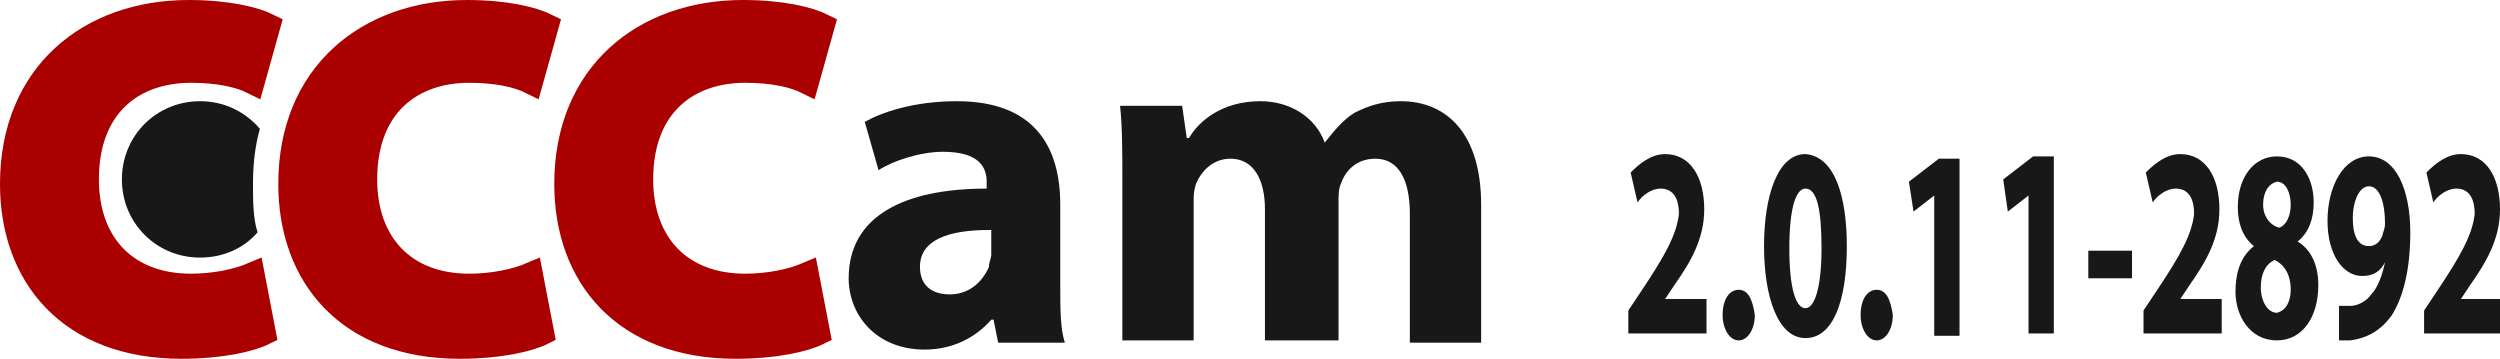
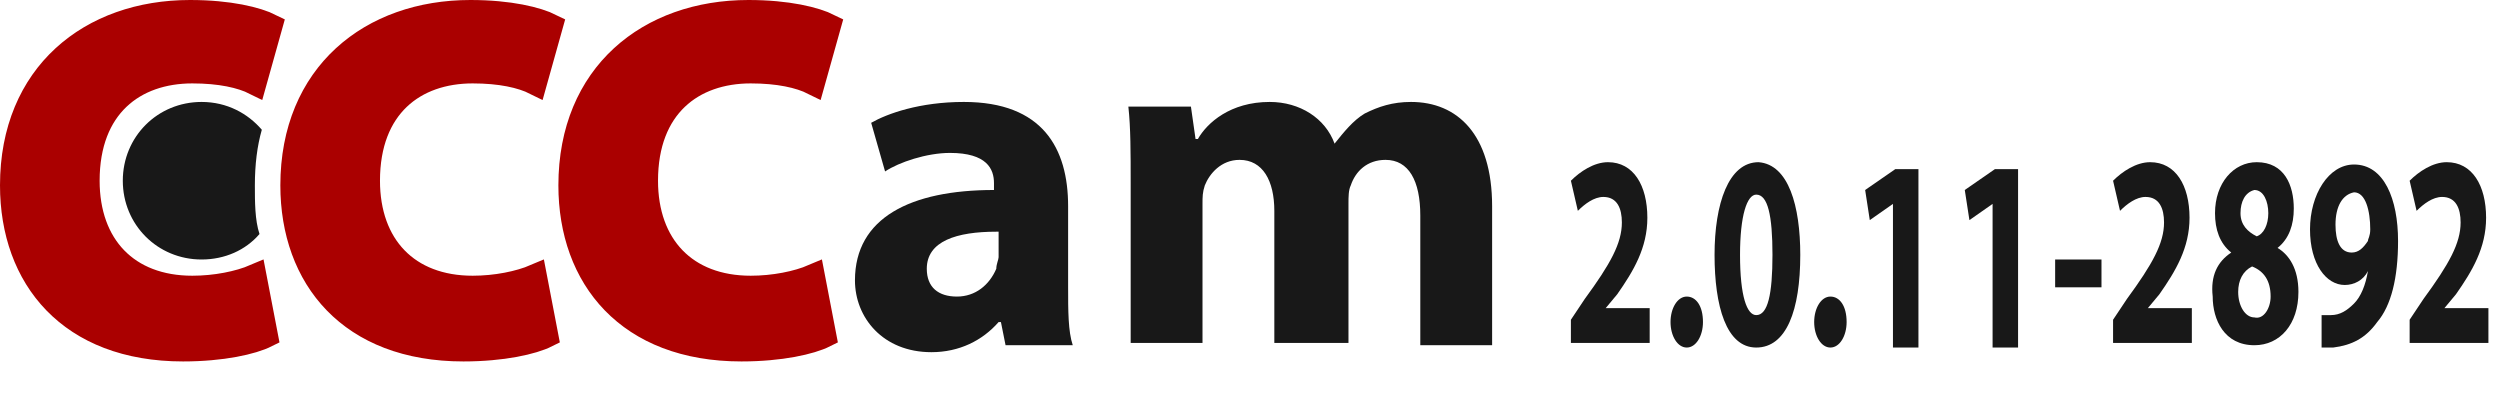
- <svg xmlns="http://www.w3.org/2000/svg" version="1.1" id="Layer_1" x="0px" y="0px" width="108.7px" height="15.6px" viewBox="0 0 108.7 15.6" style="enable-background:new 0 0 108.7 15.6;" xml:space="preserve">
+ <svg xmlns="http://www.w3.org/2000/svg" version="1.1" id="Layer_1" x="0px" y="0px" width="107.9px" height="17.8px" viewBox="0 0 107.9 17.8" style="enable-background:new 0 0 107.9 17.8;" xml:space="preserve">
  <style type="text/css">

	.st0{fill:#181818;}
	.st1{fill:#AA0000;stroke:#AA0000;stroke-miterlimit:10;}

</style>
+   <path class="st1" d="M11.5,14.5c-0.6,0.3-1.9,0.6-3.6,0.6C3,15.1,0.5,12,0.5,8c0-4.8,3.4-7.5,7.7-7.5c1.7,0,2.9,0.3,3.5,0.6L11,3.6  c-0.6-0.3-1.5-0.5-2.7-0.5c-2.5,0-4.5,1.5-4.5,4.7c0,2.8,1.7,4.6,4.5,4.6c1,0,2-0.2,2.7-0.5L11.5,14.5z" />
+   <path class="st1" d="M23.6,14.5c-0.6,0.3-1.9,0.6-3.6,0.6c-4.9,0-7.4-3.1-7.4-7.1c0-4.8,3.4-7.5,7.7-7.5c1.7,0,2.9,0.3,3.5,0.6  l-0.7,2.5c-0.6-0.3-1.5-0.5-2.7-0.5c-2.5,0-4.5,1.5-4.5,4.7c0,2.8,1.7,4.6,4.5,4.6c1,0,2-0.2,2.7-0.5L23.6,14.5z" />
+   <path class="st1" d="M35.6,14.5c-0.6,0.3-1.9,0.6-3.6,0.6c-4.9,0-7.4-3.1-7.4-7.1c0-4.8,3.4-7.5,7.7-7.5c1.7,0,2.9,0.3,3.5,0.6  l-0.7,2.5c-0.6-0.3-1.5-0.5-2.7-0.5c-2.5,0-4.5,1.5-4.5,4.7c0,2.8,1.7,4.6,4.5,4.6c1,0,2-0.2,2.7-0.5L35.6,14.5z" />
+   <path class="st0" d="M46.1,12.4c0,1,0,1.9,0.2,2.5h-2.9l-0.2-1h-0.1c-0.7,0.8-1.7,1.3-2.9,1.3c-2.1,0-3.3-1.5-3.3-3.1  c0-2.7,2.4-3.9,6-3.9V7.9c0-0.6-0.3-1.3-1.9-1.3c-1,0-2.2,0.4-2.8,0.8l-0.6-2.1c0.7-0.4,2.1-0.9,4-0.9c3.4,0,4.5,2,4.5,4.5V12.4z   M43,10c-1.7,0-3,0.4-3,1.6c0,0.8,0.5,1.2,1.3,1.2c0.8,0,1.4-0.5,1.7-1.2c0-0.2,0.1-0.4,0.1-0.5V10z" />
+   <path class="st0" d="M48.8,7.9c0-1.3,0-2.4-0.1-3.3h2.7L51.6,6h0.1c0.4-0.7,1.4-1.6,3.1-1.6c1.3,0,2.4,0.7,2.8,1.8h0  c0.4-0.5,0.8-1,1.3-1.3c0.6-0.3,1.2-0.5,2-0.5c2,0,3.5,1.4,3.5,4.5v6h-3.1V9.3c0-1.5-0.5-2.4-1.5-2.4c-0.8,0-1.3,0.5-1.5,1.1  c-0.1,0.2-0.1,0.5-0.1,0.8v6H55V9.1c0-1.3-0.5-2.2-1.5-2.2c-0.8,0-1.3,0.6-1.5,1.1c-0.1,0.3-0.1,0.5-0.1,0.8v6h-3.1V7.9z" />
+   <path class="st0" d="M11,8c0-0.9,0.1-1.7,0.3-2.4c-0.6-0.7-1.5-1.2-2.6-1.2c-1.9,0-3.4,1.5-3.4,3.4c0,1.9,1.5,3.4,3.4,3.4  c1,0,1.9-0.4,2.5-1.1C11,9.5,11,8.7,11,8z" />
  <g>
-     <g>
-       <path class="st0" d="M70.8,14.6v-1.1l0.6-0.9c1-1.5,1.5-2.4,1.6-3.3c0-0.6-0.2-1.1-0.8-1.1c-0.4,0-0.8,0.3-1,0.6l-0.3-1.3    c0.4-0.4,0.9-0.8,1.5-0.8c1.1,0,1.7,1,1.7,2.4c0,1.3-0.6,2.3-1.3,3.3l-0.4,0.6v0h1.8v1.5H70.8z" />
-       <path class="st0" d="M74.9,13.7c0-0.7,0.3-1.1,0.7-1.1c0.4,0,0.6,0.4,0.7,1.1c0,0.6-0.3,1.1-0.7,1.1    C75.2,14.8,74.9,14.3,74.9,13.7z" />
-       <path class="st0" d="M80.3,10.7c0,2.4-0.6,4-1.8,4c-1.2,0-1.8-1.8-1.8-4c0-2.2,0.6-4,1.8-4C79.8,6.8,80.3,8.6,80.3,10.7z     M77.8,10.8c0,1.8,0.3,2.6,0.7,2.6c0.4,0,0.7-0.9,0.7-2.6c0-1.7-0.2-2.6-0.7-2.6C78.1,8.2,77.8,9,77.8,10.8z" />
-       <path class="st0" d="M80.9,13.7c0-0.7,0.3-1.1,0.7-1.1c0.4,0,0.6,0.4,0.7,1.1c0,0.6-0.3,1.1-0.7,1.1    C81.2,14.8,80.9,14.3,80.9,13.7z" />
-       <path class="st0" d="M84.1,8.5L84.1,8.5l-0.9,0.7L83,7.9l1.3-1h0.9v7.7h-1.1V8.5z" />
-       <path class="st0" d="M88.2,8.5L88.2,8.5l-0.9,0.7l-0.2-1.4l1.3-1h0.9v7.7h-1.1V8.5z" />
-       <path class="st0" d="M92.7,10.9v1.2h-1.9v-1.2H92.7z" />
-       <path class="st0" d="M93.2,14.6v-1.1l0.6-0.9c1-1.5,1.5-2.4,1.6-3.3c0-0.6-0.2-1.1-0.8-1.1c-0.4,0-0.8,0.3-1,0.6l-0.3-1.3    c0.4-0.4,0.9-0.8,1.5-0.8c1.1,0,1.7,1,1.7,2.4c0,1.3-0.6,2.3-1.3,3.3l-0.4,0.6v0h1.8v1.5H93.2z" />
-       <path class="st0" d="M98,10.7c-0.5-0.4-0.7-1-0.7-1.7c0-1.3,0.7-2.2,1.7-2.2c1.1,0,1.6,1,1.6,2c0,0.7-0.2,1.3-0.7,1.7v0    c0.5,0.3,0.9,0.9,0.9,1.9c0,1.4-0.7,2.4-1.8,2.4c-1.2,0-1.8-1.1-1.8-2.1C97.2,11.7,97.5,11.1,98,10.7L98,10.7z M99.6,12.6    c0-0.7-0.3-1.1-0.7-1.3c-0.4,0.2-0.6,0.6-0.6,1.2c0,0.6,0.3,1.1,0.7,1.1C99.4,13.5,99.6,13.1,99.6,12.6z M98.4,8.9    c0,0.5,0.3,0.9,0.7,1c0.3-0.1,0.5-0.5,0.5-1c0-0.5-0.2-1-0.6-1C98.6,8,98.4,8.4,98.4,8.9z" />
-       <path class="st0" d="M101.7,13.3c0.1,0,0.3,0,0.5,0c0.3,0,0.7-0.2,0.9-0.5c0.3-0.3,0.5-0.9,0.6-1.4l0,0c-0.2,0.4-0.5,0.6-1,0.6    c-0.8,0-1.5-0.9-1.5-2.4s0.7-2.8,1.8-2.8c1.2,0,1.8,1.5,1.8,3.3c0,1.6-0.3,2.8-0.8,3.6c-0.5,0.7-1.1,1-1.8,1.1c-0.2,0-0.4,0-0.5,0    V13.3z M102.3,9.5c0,0.7,0.2,1.2,0.7,1.2c0.3,0,0.5-0.2,0.6-0.5c0-0.1,0.1-0.2,0.1-0.5c0-0.8-0.2-1.6-0.7-1.6    C102.6,8.1,102.3,8.7,102.3,9.5z" />
-       <path class="st0" d="M105.4,14.6v-1.1l0.6-0.9c1-1.5,1.5-2.4,1.6-3.3c0-0.6-0.2-1.1-0.8-1.1c-0.4,0-0.8,0.3-1,0.6l-0.3-1.3    c0.4-0.4,0.9-0.8,1.5-0.8c1.1,0,1.7,1,1.7,2.4c0,1.3-0.6,2.3-1.3,3.3l-0.4,0.6v0h1.8v1.5H105.4z" />
-     </g>
-     <path class="st1" d="M11.5,14.5c-0.6,0.3-1.9,0.6-3.6,0.6C3,15.1,0.5,12,0.5,8c0-4.8,3.4-7.5,7.7-7.5c1.7,0,2.9,0.3,3.5,0.6L11,3.6   c-0.6-0.3-1.5-0.5-2.7-0.5c-2.5,0-4.5,1.5-4.5,4.7c0,2.8,1.7,4.6,4.5,4.6c1,0,2-0.2,2.7-0.5L11.5,14.5z" />
-     <path class="st1" d="M23.6,14.5c-0.6,0.3-1.9,0.6-3.6,0.6c-4.9,0-7.4-3.1-7.4-7.1c0-4.8,3.4-7.5,7.7-7.5c1.7,0,2.9,0.3,3.5,0.6   l-0.7,2.5c-0.6-0.3-1.5-0.5-2.7-0.5c-2.5,0-4.5,1.5-4.5,4.7c0,2.8,1.7,4.6,4.5,4.6c1,0,2-0.2,2.7-0.5L23.6,14.5z" />
-     <path class="st1" d="M35.6,14.5c-0.6,0.3-1.9,0.6-3.6,0.6c-4.9,0-7.4-3.1-7.4-7.1c0-4.8,3.4-7.5,7.7-7.5c1.7,0,2.9,0.3,3.5,0.6   l-0.7,2.5c-0.6-0.3-1.5-0.5-2.7-0.5c-2.5,0-4.5,1.5-4.5,4.7c0,2.8,1.7,4.6,4.5,4.6c1,0,2-0.2,2.7-0.5L35.6,14.5z" />
-     <path class="st0" d="M46.1,12.4c0,1,0,1.9,0.2,2.5h-2.9l-0.2-1h-0.1c-0.7,0.8-1.7,1.3-2.9,1.3c-2.1,0-3.3-1.5-3.3-3.1   c0-2.7,2.4-3.9,6-3.9V7.9c0-0.6-0.3-1.3-1.9-1.3c-1,0-2.2,0.4-2.8,0.8l-0.6-2.1c0.7-0.4,2.1-0.9,4-0.9c3.4,0,4.5,2,4.5,4.5V12.4z    M43,10c-1.7,0-3,0.4-3,1.6c0,0.8,0.5,1.2,1.3,1.2c0.8,0,1.4-0.5,1.7-1.2c0-0.2,0.1-0.4,0.1-0.5V10z" />
-     <path class="st0" d="M48.8,7.9c0-1.3,0-2.4-0.1-3.3h2.7L51.6,6h0.1c0.4-0.7,1.4-1.6,3.1-1.6c1.3,0,2.4,0.7,2.8,1.8h0   c0.4-0.5,0.8-1,1.3-1.3c0.6-0.3,1.2-0.5,2-0.5c2,0,3.5,1.4,3.5,4.5v6h-3.1V9.3c0-1.5-0.5-2.4-1.5-2.4c-0.8,0-1.3,0.5-1.5,1.1   c-0.1,0.2-0.1,0.5-0.1,0.8v6H55V9.1c0-1.3-0.5-2.2-1.5-2.2c-0.8,0-1.3,0.6-1.5,1.1c-0.1,0.3-0.1,0.5-0.1,0.8v6h-3.1V7.9z" />
-     <path class="st0" d="M11,8c0-0.9,0.1-1.7,0.3-2.4c-0.6-0.7-1.5-1.2-2.6-1.2c-1.9,0-3.4,1.5-3.4,3.4c0,1.9,1.5,3.4,3.4,3.4   c1,0,1.9-0.4,2.5-1.1C11,9.5,11,8.7,11,8z" />
+     <path class="st0" d="M67.8,14.9v-1.1l0.6-0.9c1.1-1.5,1.6-2.4,1.6-3.3c0-0.6-0.2-1.1-0.8-1.1c-0.4,0-0.8,0.3-1.1,0.6l-0.3-1.3   c0.4-0.4,1-0.8,1.6-0.8c1.1,0,1.7,1,1.7,2.4c0,1.3-0.6,2.3-1.3,3.3l-0.5,0.6v0h1.9v1.5H67.8z" />
+     <path class="st0" d="M72.1,13.9c0-0.6,0.3-1.1,0.7-1.1c0.4,0,0.7,0.4,0.7,1.1c0,0.6-0.3,1.1-0.7,1.1C72.4,15,72.1,14.5,72.1,13.9z" />
+     <path class="st0" d="M77.7,11c0,2.4-0.6,4-1.9,4C74.5,15,74,13.2,74,11c0-2.2,0.6-4,1.9-4C77.2,7.1,77.7,8.9,77.7,11z M75.1,11   c0,1.8,0.3,2.6,0.7,2.6c0.5,0,0.7-0.9,0.7-2.6c0-1.7-0.2-2.6-0.7-2.6C75.4,8.4,75.1,9.3,75.1,11z" />
+     <path class="st0" d="M78.3,13.9c0-0.6,0.3-1.1,0.7-1.1c0.4,0,0.7,0.4,0.7,1.1c0,0.6-0.3,1.1-0.7,1.1C78.6,15,78.3,14.5,78.3,13.9z" />
+     <path class="st0" d="M81.7,8.8L81.7,8.8l-1,0.7l-0.2-1.3l1.3-0.9h1v7.7h-1.1V8.8z" />
+     <path class="st0" d="M86,8.8L86,8.8l-1,0.7l-0.2-1.3l1.3-0.9h1v7.7H86V8.8z" />
+     <path class="st0" d="M90.7,11.2v1.2h-2v-1.2H90.7z" />
+     <path class="st0" d="M91.2,14.9v-1.1l0.6-0.9c1.1-1.5,1.6-2.4,1.6-3.3c0-0.6-0.2-1.1-0.8-1.1c-0.4,0-0.8,0.3-1.1,0.6l-0.3-1.3   c0.4-0.4,1-0.8,1.6-0.8c1.1,0,1.7,1,1.7,2.4c0,1.3-0.6,2.3-1.3,3.3l-0.5,0.6v0h1.9v1.5H91.2z" />
+     <path class="st0" d="M96.3,10.9c-0.5-0.4-0.7-1-0.7-1.7c0-1.3,0.8-2.2,1.8-2.2c1.2,0,1.6,1,1.6,2c0,0.7-0.2,1.3-0.7,1.7v0   c0.5,0.3,0.9,0.9,0.9,1.9c0,1.4-0.8,2.3-1.9,2.3c-1.3,0-1.8-1.1-1.8-2.1C95.4,11.9,95.7,11.3,96.3,10.9L96.3,10.9z M98,12.8   c0-0.7-0.3-1.1-0.8-1.3c-0.4,0.2-0.6,0.6-0.6,1.1c0,0.6,0.3,1.1,0.7,1.1C97.7,13.8,98,13.3,98,12.8z M96.7,9.2c0,0.5,0.3,0.8,0.7,1   c0.3-0.1,0.5-0.5,0.5-1c0-0.5-0.2-1-0.6-1C96.9,8.3,96.7,8.7,96.7,9.2z" />
+     <path class="st0" d="M100.1,13.6c0.2,0,0.3,0,0.5,0c0.4,0,0.7-0.2,1-0.5c0.3-0.3,0.5-0.8,0.6-1.4l0,0c-0.2,0.4-0.6,0.6-1,0.6   c-0.8,0-1.5-0.9-1.5-2.4s0.8-2.8,1.9-2.8c1.3,0,1.9,1.5,1.9,3.3c0,1.6-0.3,2.8-0.9,3.5c-0.5,0.7-1.1,1-1.9,1.1c-0.2,0-0.4,0-0.5,0   V13.6z M100.8,9.7c0,0.7,0.2,1.2,0.7,1.2c0.3,0,0.5-0.2,0.7-0.5c0-0.1,0.1-0.2,0.1-0.5c0-0.8-0.2-1.6-0.7-1.6   C101.1,8.4,100.8,8.9,100.8,9.7z" />
+     <path class="st0" d="M104,14.9v-1.1l0.6-0.9c1.1-1.5,1.6-2.4,1.6-3.3c0-0.6-0.2-1.1-0.8-1.1c-0.4,0-0.8,0.3-1.1,0.6l-0.3-1.3   c0.4-0.4,1-0.8,1.6-0.8c1.1,0,1.7,1,1.7,2.4c0,1.3-0.6,2.3-1.3,3.3l-0.5,0.6v0h1.9v1.5H104z" />
  </g>
</svg>
